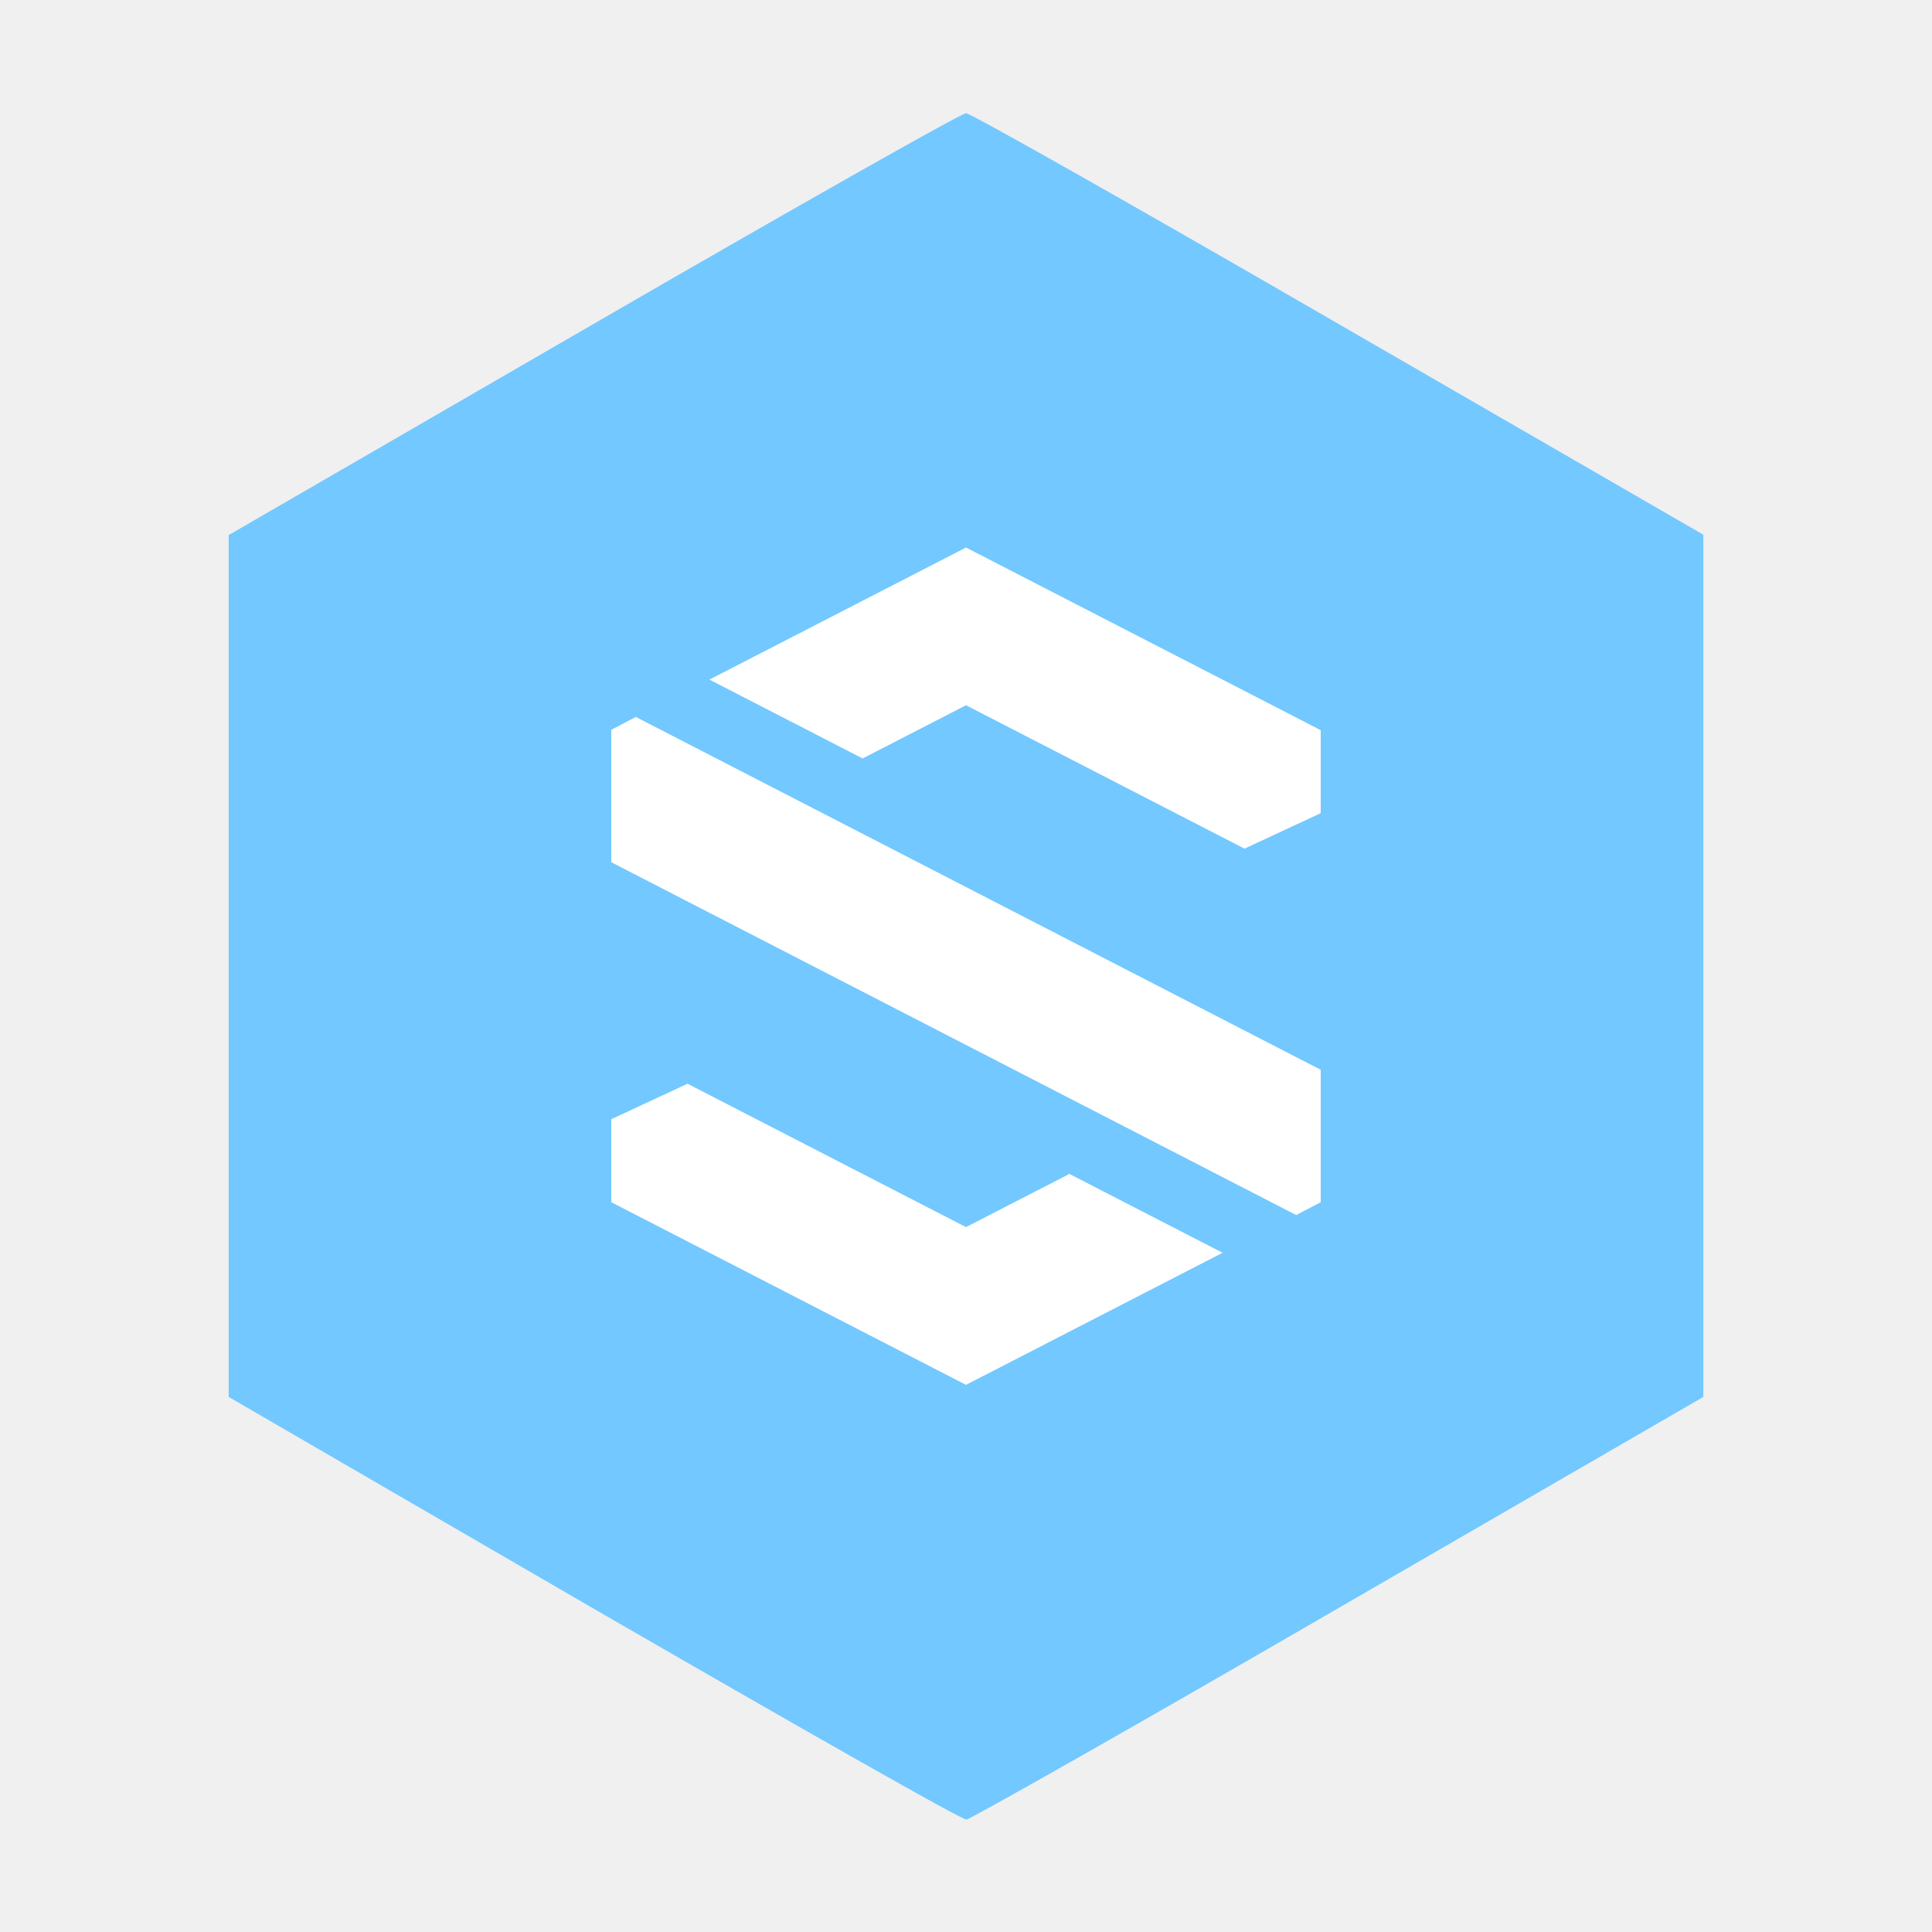
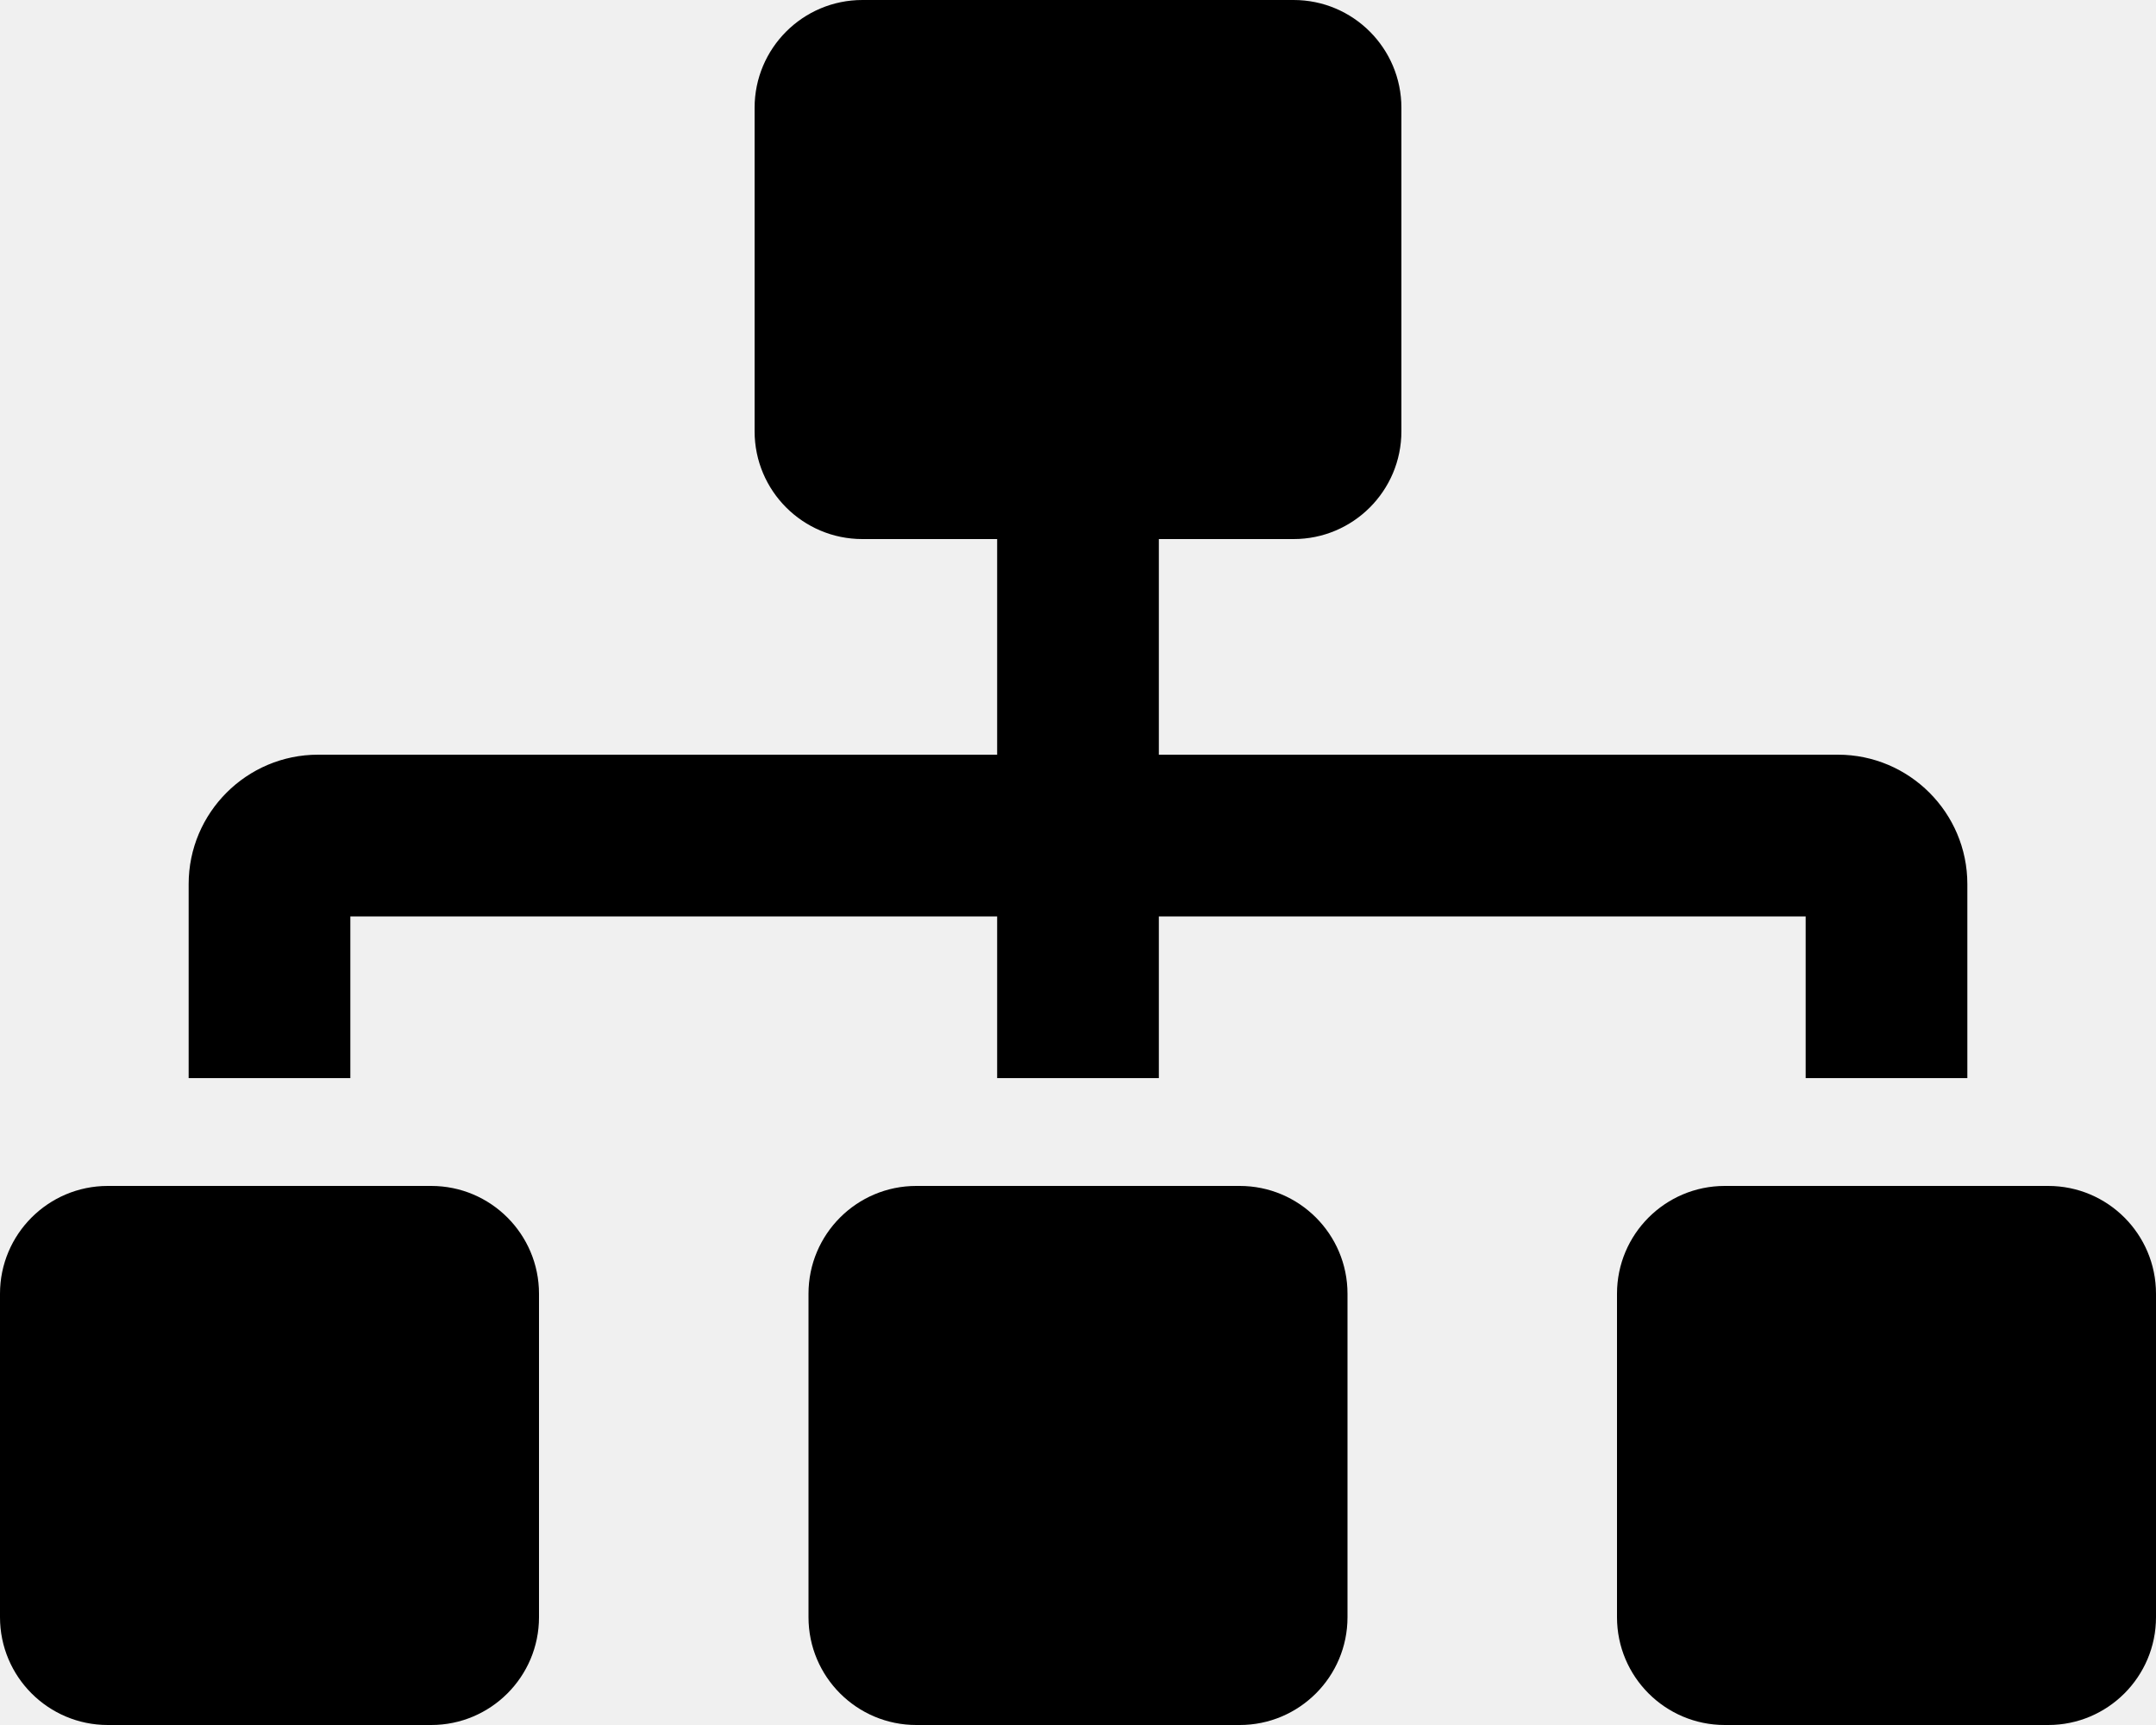
- <svg xmlns="http://www.w3.org/2000/svg" version="1.0" viewBox="0 0 512 512" height="512px" width="512px" x="0px" y="0px">
-   <style type="text/css">.st1{fill:#FFFFFF;}</style>
-   <path fill="#73C8FF" d="M354.8,85.9C301.6,55.1,257.2,30,256,30s-45.6,25.1-98.8,55.9l-96.6,55.9v228.4l96.7,56.1 c55.2,31.9,97.6,56,98.8,55.9c1.1-0.1,45.6-25.3,98.7-56.1l96.6-55.9V141.7L354.8,85.9z" />
-   <polygon class="st1" points="256,145.1 188,180.1 228.6,201 256,186.9 329.8,224.9 350,215.5 350,193.5 " />
-   <polygon class="st1" points="343.5,322 350,318.6 350,283.5 168.5,190 162,193.4 162,228.5 " />
-   <polygon class="st1" points="283.4,311.1 256,325.2 182.2,287.2 162,296.6 162,318.6 256,367 324,332 " />
+ <svg xmlns="http://www.w3.org/2000/svg" aria-hidden="true" focusable="false" data-prefix="fas" data-icon="sitemap" class="svg-inline--fa fa-sitemap fa-w-20" role="img" viewBox="0 0 640 512">
+   <path fill="currentColor" d="M128 352H32c-17.67 0-32 14.33-32 32v96c0 17.67 14.33 32 32 32h96c17.67 0 32-14.33 32-32v-96c0-17.67-14.33-32-32-32zm-24-80h192v48h48v-48h192v48h48v-57.59c0-21.17-17.23-38.41-38.41-38.41H344v-64h40c17.67 0 32-14.33 32-32V32c0-17.67-14.33-32-32-32H256c-17.67 0-32 14.33-32 32v96c0 17.67 14.33 32 32 32h40v64H94.41C73.23 224 56 241.23 56 262.41V320h48v-48zm264 80h-96c-17.67 0-32 14.33-32 32v96c0 17.67 14.33 32 32 32h96c17.67 0 32-14.33 32-32v-96c0-17.67-14.33-32-32-32zm240 0h-96c-17.67 0-32 14.33-32 32v96c0 17.67 14.33 32 32 32h96c17.67 0 32-14.33 32-32v-96c0-17.67-14.33-32-32-32z" />
</svg>
